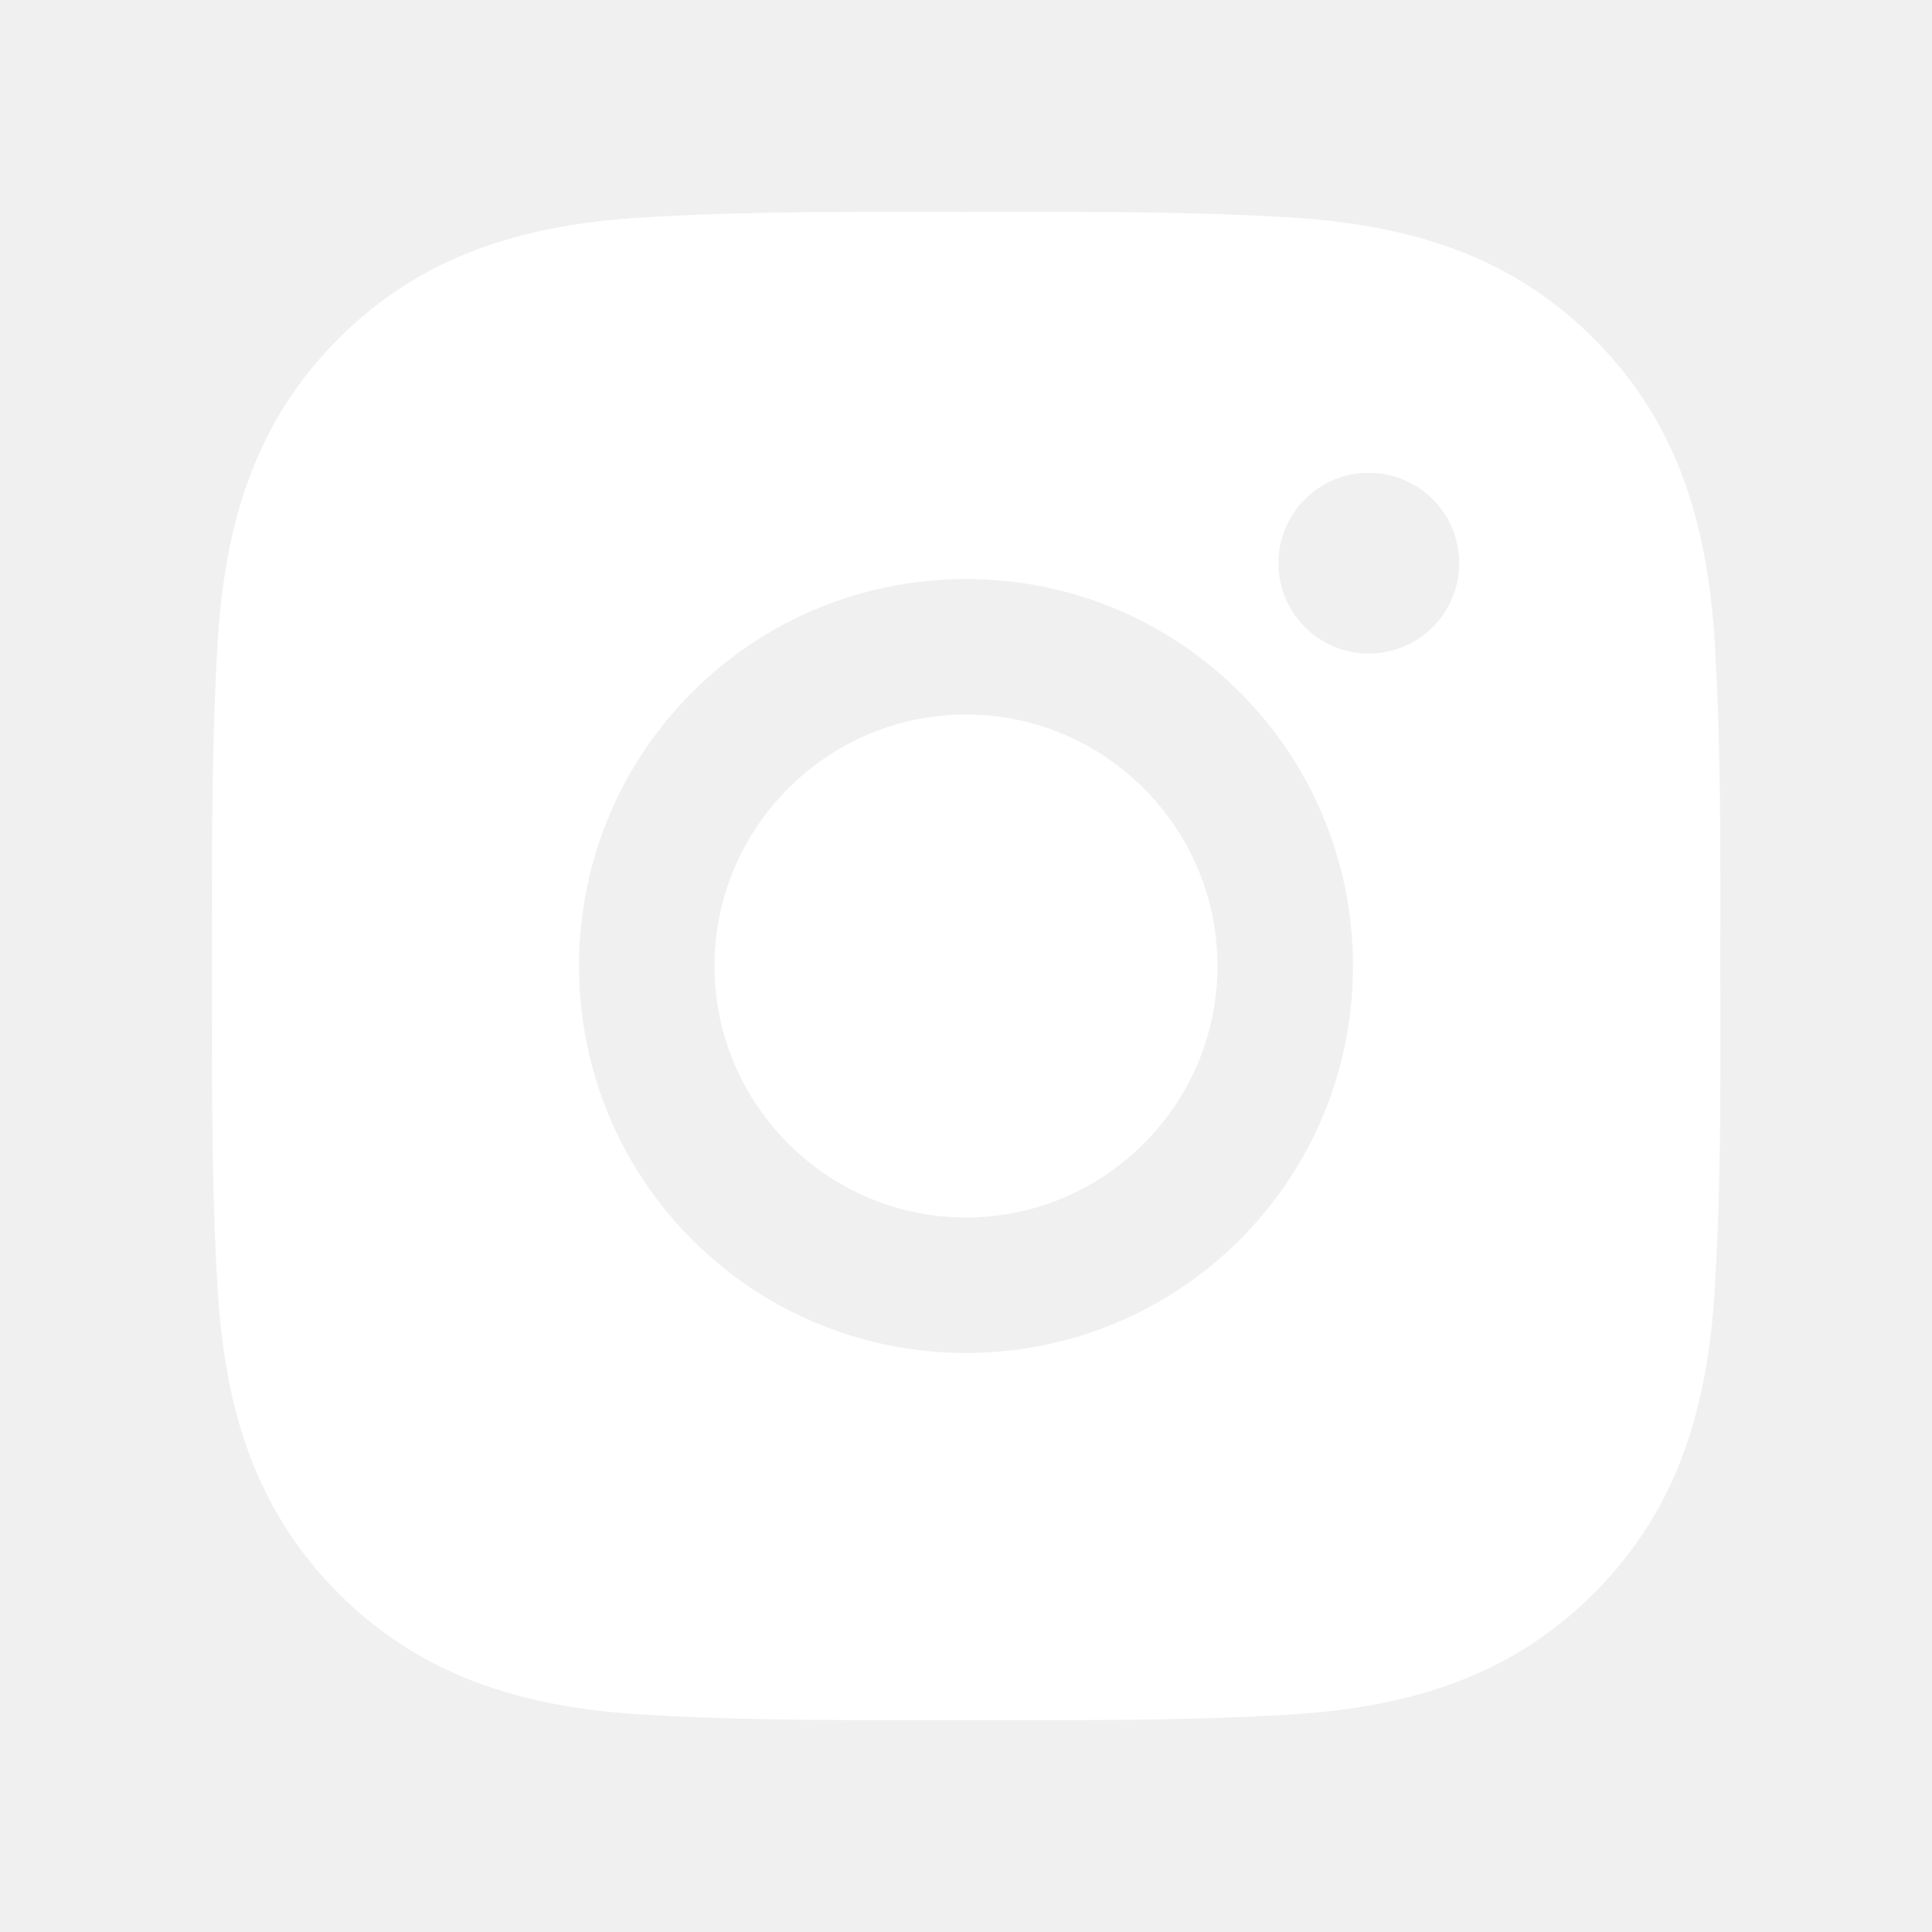
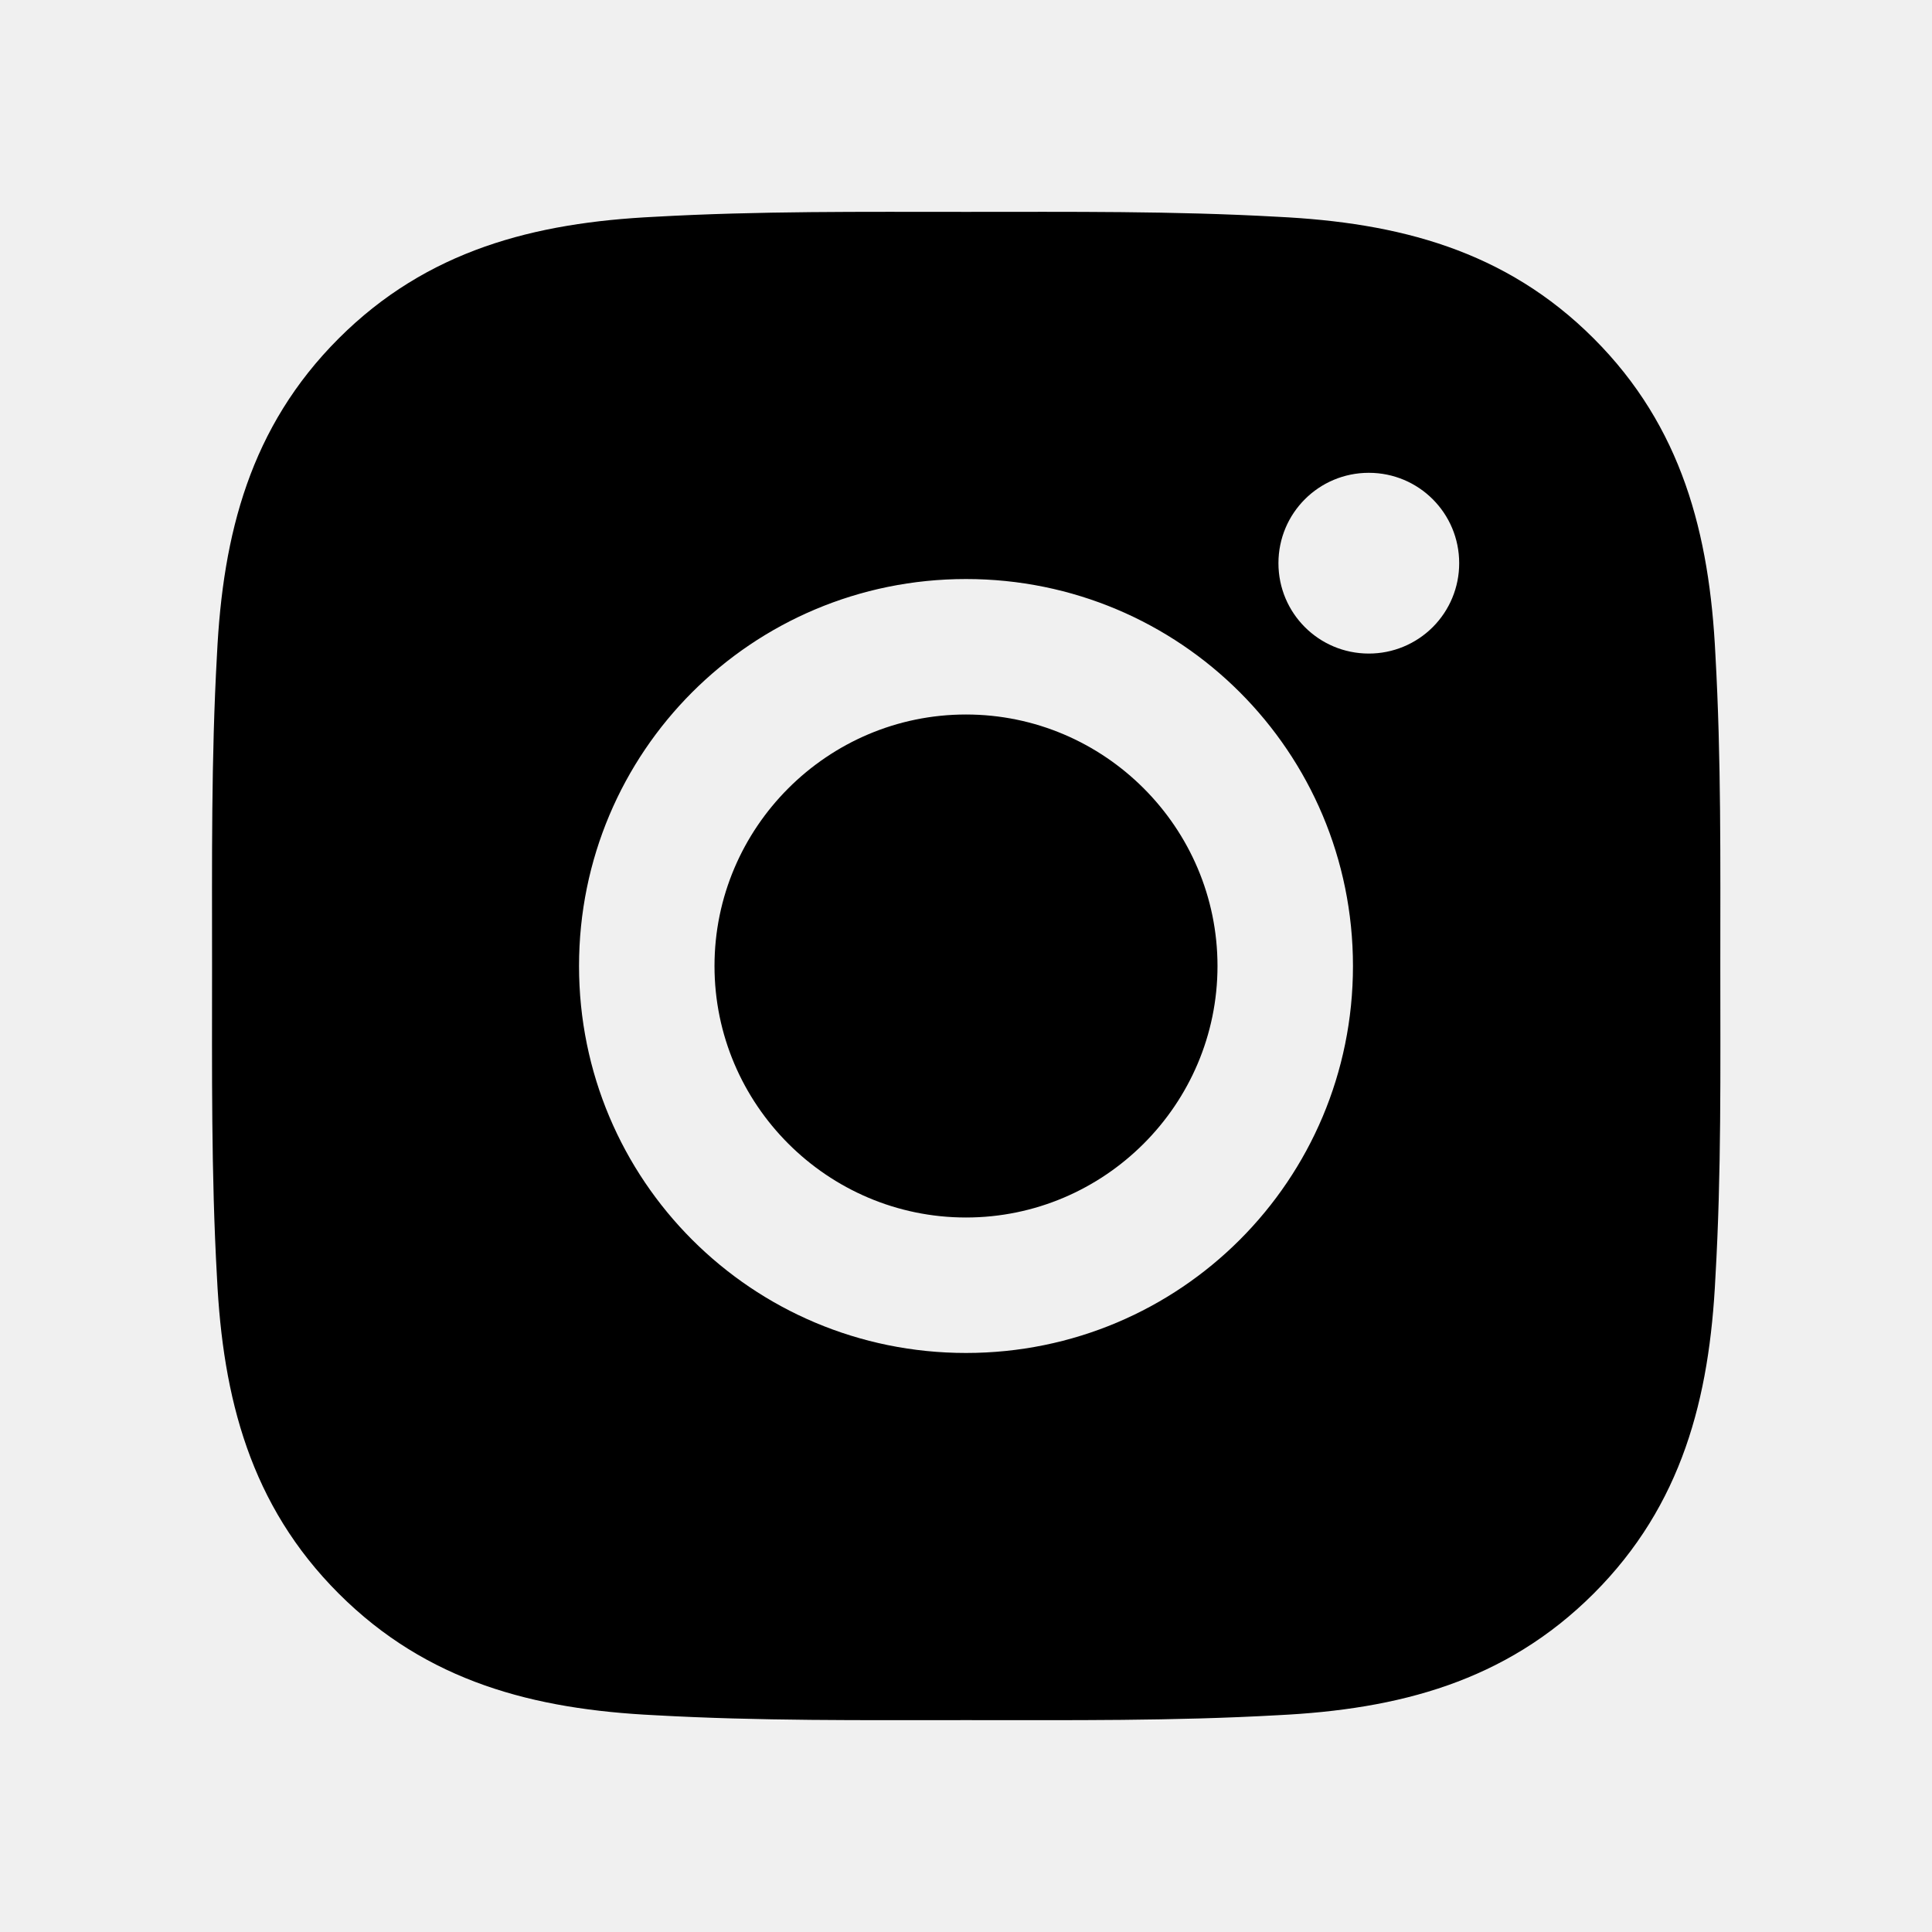
- <svg xmlns="http://www.w3.org/2000/svg" aria-hidden="true" focusable="false" width="1em" height="1em" style="-ms-transform: rotate(360deg); -webkit-transform: rotate(360deg); transform: rotate(360deg);" preserveAspectRatio="xMidYMid meet" viewBox="0 0 1024 1024">
-   <path d="M512 378.7c-73.4 0-133.3 59.9-133.3 133.3S438.6 645.3 512 645.3S645.3 585.4 645.3 512S585.4 378.7 512 378.7zM911.8 512c0-55.2.5-109.9-2.6-165c-3.1-64-17.7-120.8-64.5-167.6c-46.9-46.9-103.6-61.4-167.6-64.5c-55.2-3.1-109.9-2.6-165-2.6c-55.2 0-109.9-.5-165 2.6c-64 3.1-120.8 17.7-167.6 64.5C132.6 226.3 118.1 283 115 347c-3.1 55.2-2.6 109.9-2.6 165s-.5 109.9 2.6 165c3.1 64 17.7 120.8 64.5 167.6c46.9 46.9 103.6 61.4 167.6 64.5c55.2 3.1 109.9 2.6 165 2.6c55.2 0 109.9.5 165-2.6c64-3.1 120.8-17.7 167.6-64.5c46.9-46.9 61.4-103.6 64.5-167.6c3.2-55.1 2.6-109.8 2.6-165zM512 717.1c-113.5 0-205.1-91.6-205.1-205.1S398.5 306.9 512 306.9S717.1 398.5 717.1 512S625.5 717.1 512 717.1zm213.5-370.7c-26.5 0-47.9-21.4-47.9-47.9s21.4-47.9 47.9-47.9s47.9 21.4 47.9 47.9a47.84 47.84 0 0 1-47.9 47.9z" fill="white" />
+ <svg xmlns="http://www.w3.org/2000/svg" aria-hidden="true" focusable="false" style="-ms-transform: rotate(360deg); -webkit-transform: rotate(360deg); transform: rotate(360deg);" preserveAspectRatio="xMidYMid meet" viewBox="0 0 1024 1024">
+   <path d="M512 378.7c-73.4 0-133.3 59.9-133.3 133.3S438.6 645.3 512 645.3S645.3 585.4 645.3 512S585.4 378.7 512 378.7zM911.8 512c0-55.2.5-109.9-2.6-165c-3.1-64-17.7-120.8-64.5-167.6c-46.9-46.9-103.6-61.4-167.6-64.5c-55.2-3.1-109.9-2.6-165-2.6c-55.2 0-109.9-.5-165 2.6c-64 3.1-120.8 17.7-167.6 64.5C132.6 226.3 118.1 283 115 347c-3.1 55.2-2.6 109.9-2.6 165s-.5 109.9 2.6 165c3.1 64 17.7 120.8 64.5 167.6c46.9 46.9 103.6 61.4 167.6 64.5c55.2 3.1 109.9 2.6 165 2.6c55.2 0 109.9.5 165-2.6c64-3.1 120.8-17.7 167.6-64.5c46.9-46.9 61.4-103.6 64.5-167.6c3.2-55.1 2.6-109.8 2.6-165zM512 717.1c-113.5 0-205.1-91.6-205.1-205.1S398.5 306.9 512 306.9S717.1 398.5 717.1 512S625.5 717.1 512 717.1zm213.5-370.7c-26.5 0-47.9-21.4-47.9-47.9s21.4-47.9 47.9-47.9s47.9 21.4 47.9 47.9a47.84 47.84 0 0 1-47.9 47.9z" />
</svg>
